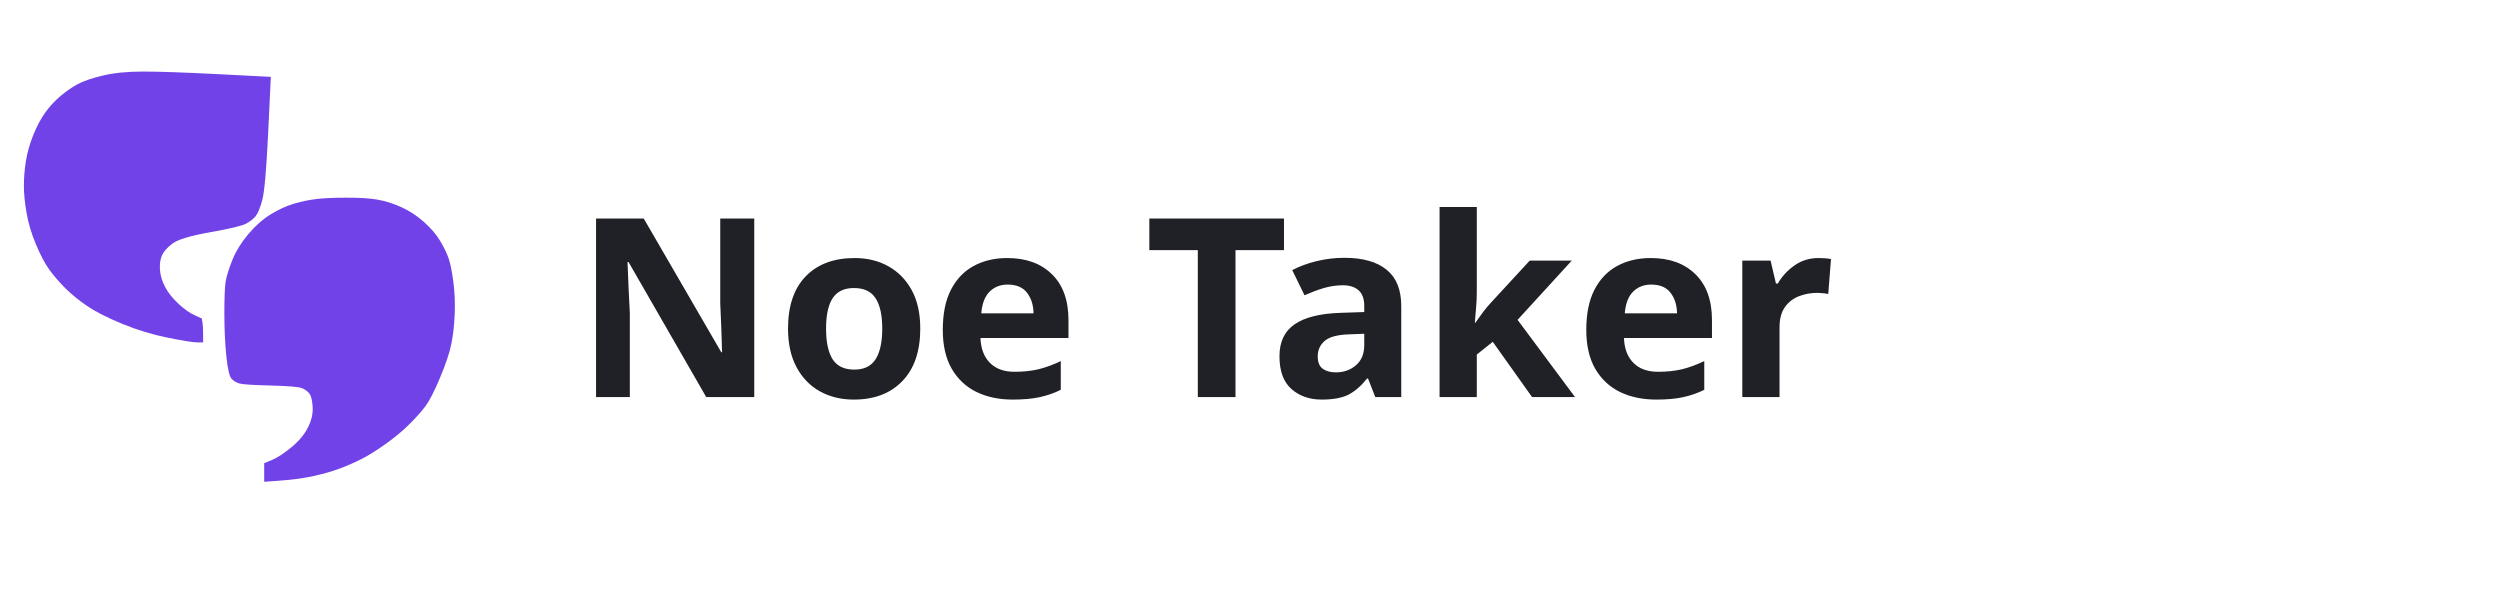
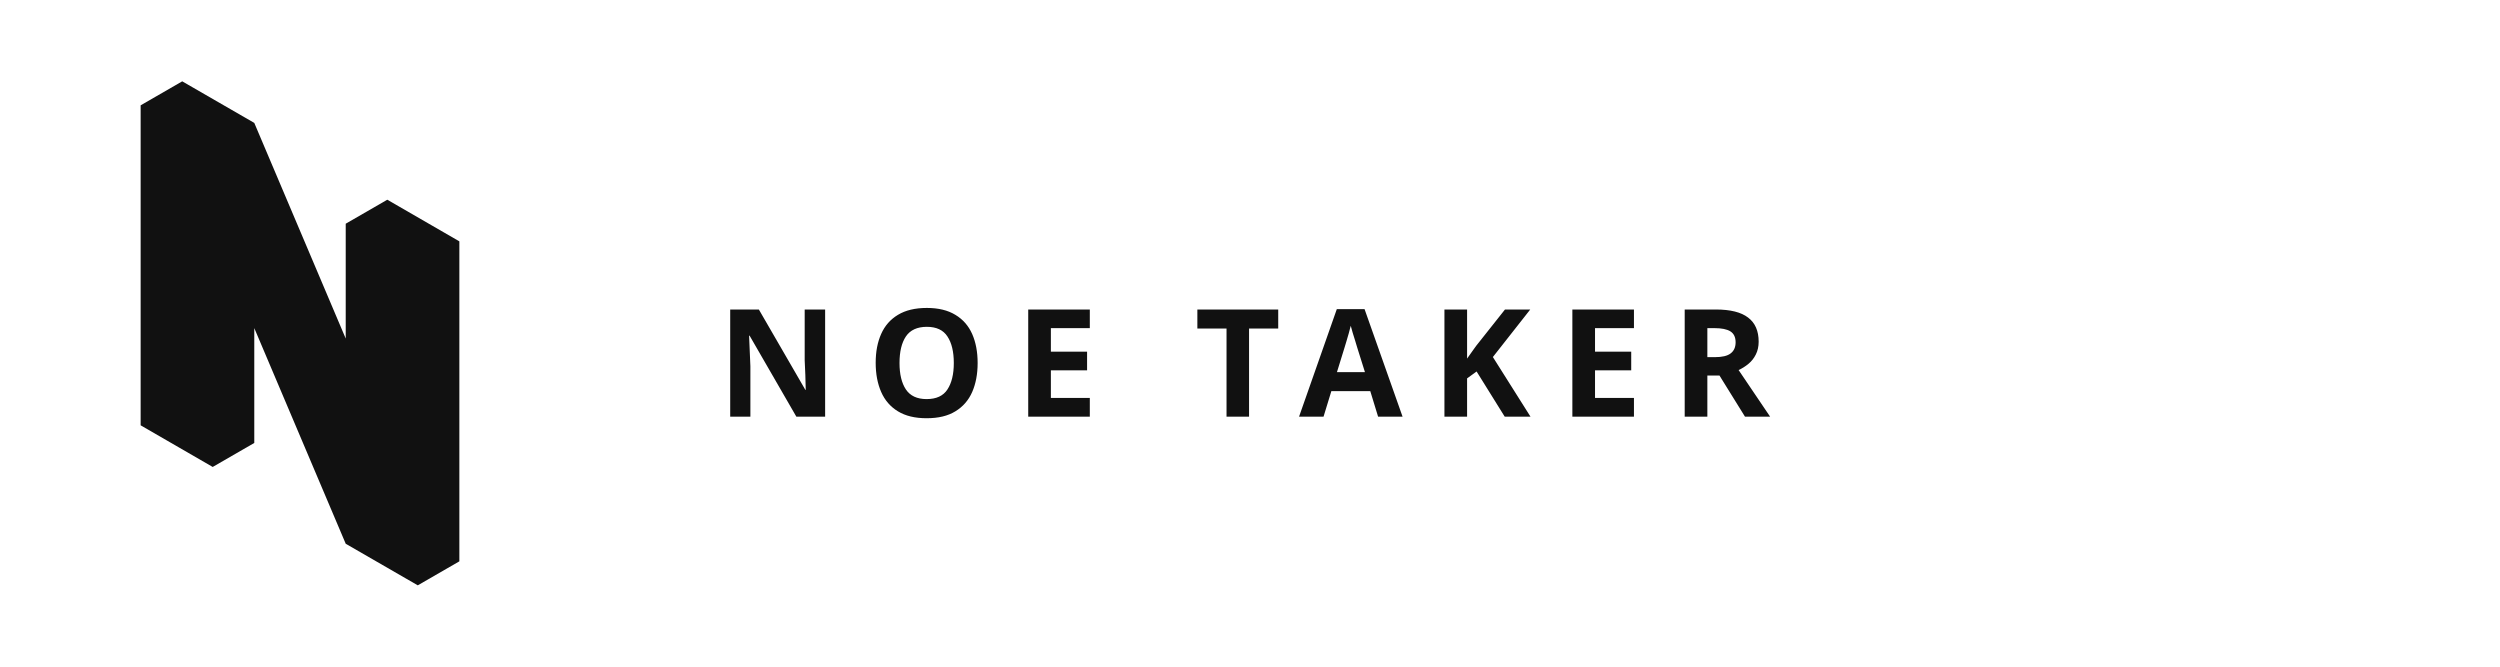
- <svg xmlns="http://www.w3.org/2000/svg" viewBox="0 0 340 80">
-   <path fill="#7142E8" transform="translate(0 5) scale(.65)" d="M21.528 8.111Q25.000 7.278 30.000 7.278L30.000 7.278Q35.000 7.278 45.833 7.833L56.667 8.389L56.667 8.389L56.111 20.056Q55.556 31.722 54.861 34.222L54.861 34.222Q54.167 36.722 53.472 37.556L53.472 37.556Q52.778 38.389 51.528 39.083L51.528 39.083Q50.278 39.778 44.028 40.889L44.028 40.889Q37.778 42.000 36.111 43.250L36.111 43.250Q34.444 44.500 33.889 45.750L33.889 45.750Q33.333 47.000 33.472 48.806L33.472 48.806Q33.611 50.611 34.583 52.417L34.583 52.417Q35.556 54.222 37.361 55.889L37.361 55.889Q39.167 57.556 40.694 58.250L42.222 58.944L42.222 58.944L42.361 59.778Q42.500 60.611 42.500 62.278L42.500 63.944L42.500 63.944L41.250 63.944Q40.000 63.944 35.139 62.972L35.139 62.972Q30.278 62.000 25.556 60.056L25.556 60.056Q20.833 58.111 18.194 56.306L18.194 56.306Q15.556 54.500 13.611 52.556L13.611 52.556Q11.667 50.611 10.278 48.667L10.278 48.667Q8.889 46.722 7.500 43.389L7.500 43.389Q6.111 40.056 5.556 36.861L5.556 36.861Q5.000 33.667 5.000 31.167L5.000 31.167Q5.000 28.667 5.417 26.028L5.417 26.028Q5.833 23.389 6.944 20.611L6.944 20.611Q8.056 17.833 9.444 15.889L9.444 15.889Q10.833 13.944 12.639 12.417L12.639 12.417Q14.444 10.889 16.250 9.917L16.250 9.917Q18.056 8.944 21.528 8.111L21.528 8.111Z M66.250 33.944Q68.611 33.667 72.639 33.667L72.639 33.667Q76.667 33.667 79.028 34.083L79.028 34.083Q81.389 34.500 83.889 35.611L83.889 35.611Q86.389 36.722 88.611 38.667L88.611 38.667Q90.833 40.611 92.083 42.694L92.083 42.694Q93.333 44.778 93.889 46.444L93.889 46.444Q94.444 48.111 94.861 51.306L94.861 51.306Q95.278 54.500 95.139 57.972L95.139 57.972Q95.000 61.444 94.444 64.222L94.444 64.222Q93.889 67.000 92.083 71.306L92.083 71.306Q90.278 75.611 89.028 77.278L89.028 77.278Q87.778 78.944 85.694 81.028L85.694 81.028Q83.611 83.111 80.694 85.194L80.694 85.194Q77.778 87.278 75.556 88.389L75.556 88.389Q73.333 89.500 71.111 90.333L71.111 90.333Q68.889 91.167 65.833 91.861L65.833 91.861Q62.778 92.556 59.028 92.833L55.278 93.111L55.278 93.111L55.278 89.222L55.278 89.222L56.944 88.528Q58.611 87.833 60.972 85.889L60.972 85.889Q63.333 83.944 64.444 81.722L64.444 81.722Q65.556 79.500 65.417 77.417L65.417 77.417Q65.278 75.333 64.722 74.639L64.722 74.639Q64.167 73.944 63.194 73.528L63.194 73.528Q62.222 73.111 56.667 72.972L56.667 72.972Q51.111 72.833 50.139 72.556L50.139 72.556Q49.167 72.278 48.472 71.583L48.472 71.583Q47.778 70.889 47.361 66.861L47.361 66.861Q46.944 62.833 46.944 57.833L46.944 57.833Q46.944 52.833 47.222 51.167L47.222 51.167Q47.500 49.500 48.611 46.722L48.611 46.722Q49.722 43.944 51.944 41.306L51.944 41.306Q54.167 38.667 56.667 37.139L56.667 37.139Q59.167 35.611 61.528 34.917L61.528 34.917Q63.889 34.222 66.250 33.944L66.250 33.944Z" />
-   <text x="78" y="54" fill="#202126" font-family="ui-sans-serif, system-ui, sans-serif" font-size="34" font-weight="650">Noe Taker</text>
+ <svg xmlns="http://www.w3.org/2000/svg" viewBox="0 0 300 80">
+   <path fill="#111111" transform="translate(0 4) scale(.72)" d="M23.44 12.00L23.44 65.33L35.45 72.27L42.38 68.27L42.38 49.13L57.62 85.07L69.63 92.00L76.56 88.00L76.56 34.67L64.55 27.73L57.62 31.73L57.62 50.87L42.38 14.93L30.37 8.00Z" />
+   <text x="86" y="50" fill="#111111" font-family="ui-sans-serif, system-ui, sans-serif" font-size="18" font-weight="600" letter-spacing="3.4">NOE TAKER</text>
</svg>
